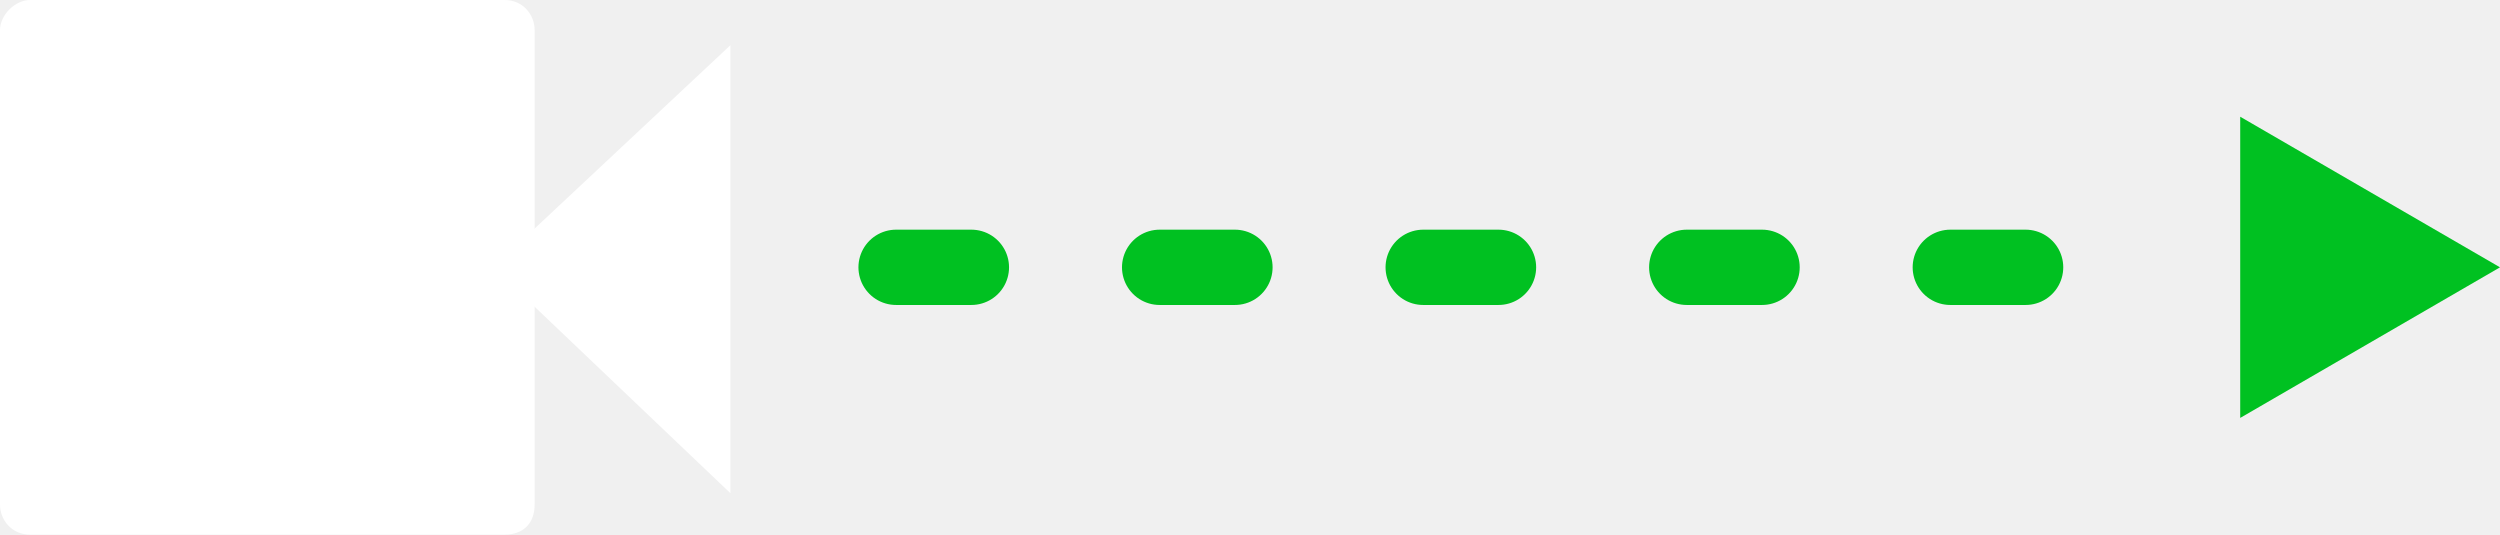
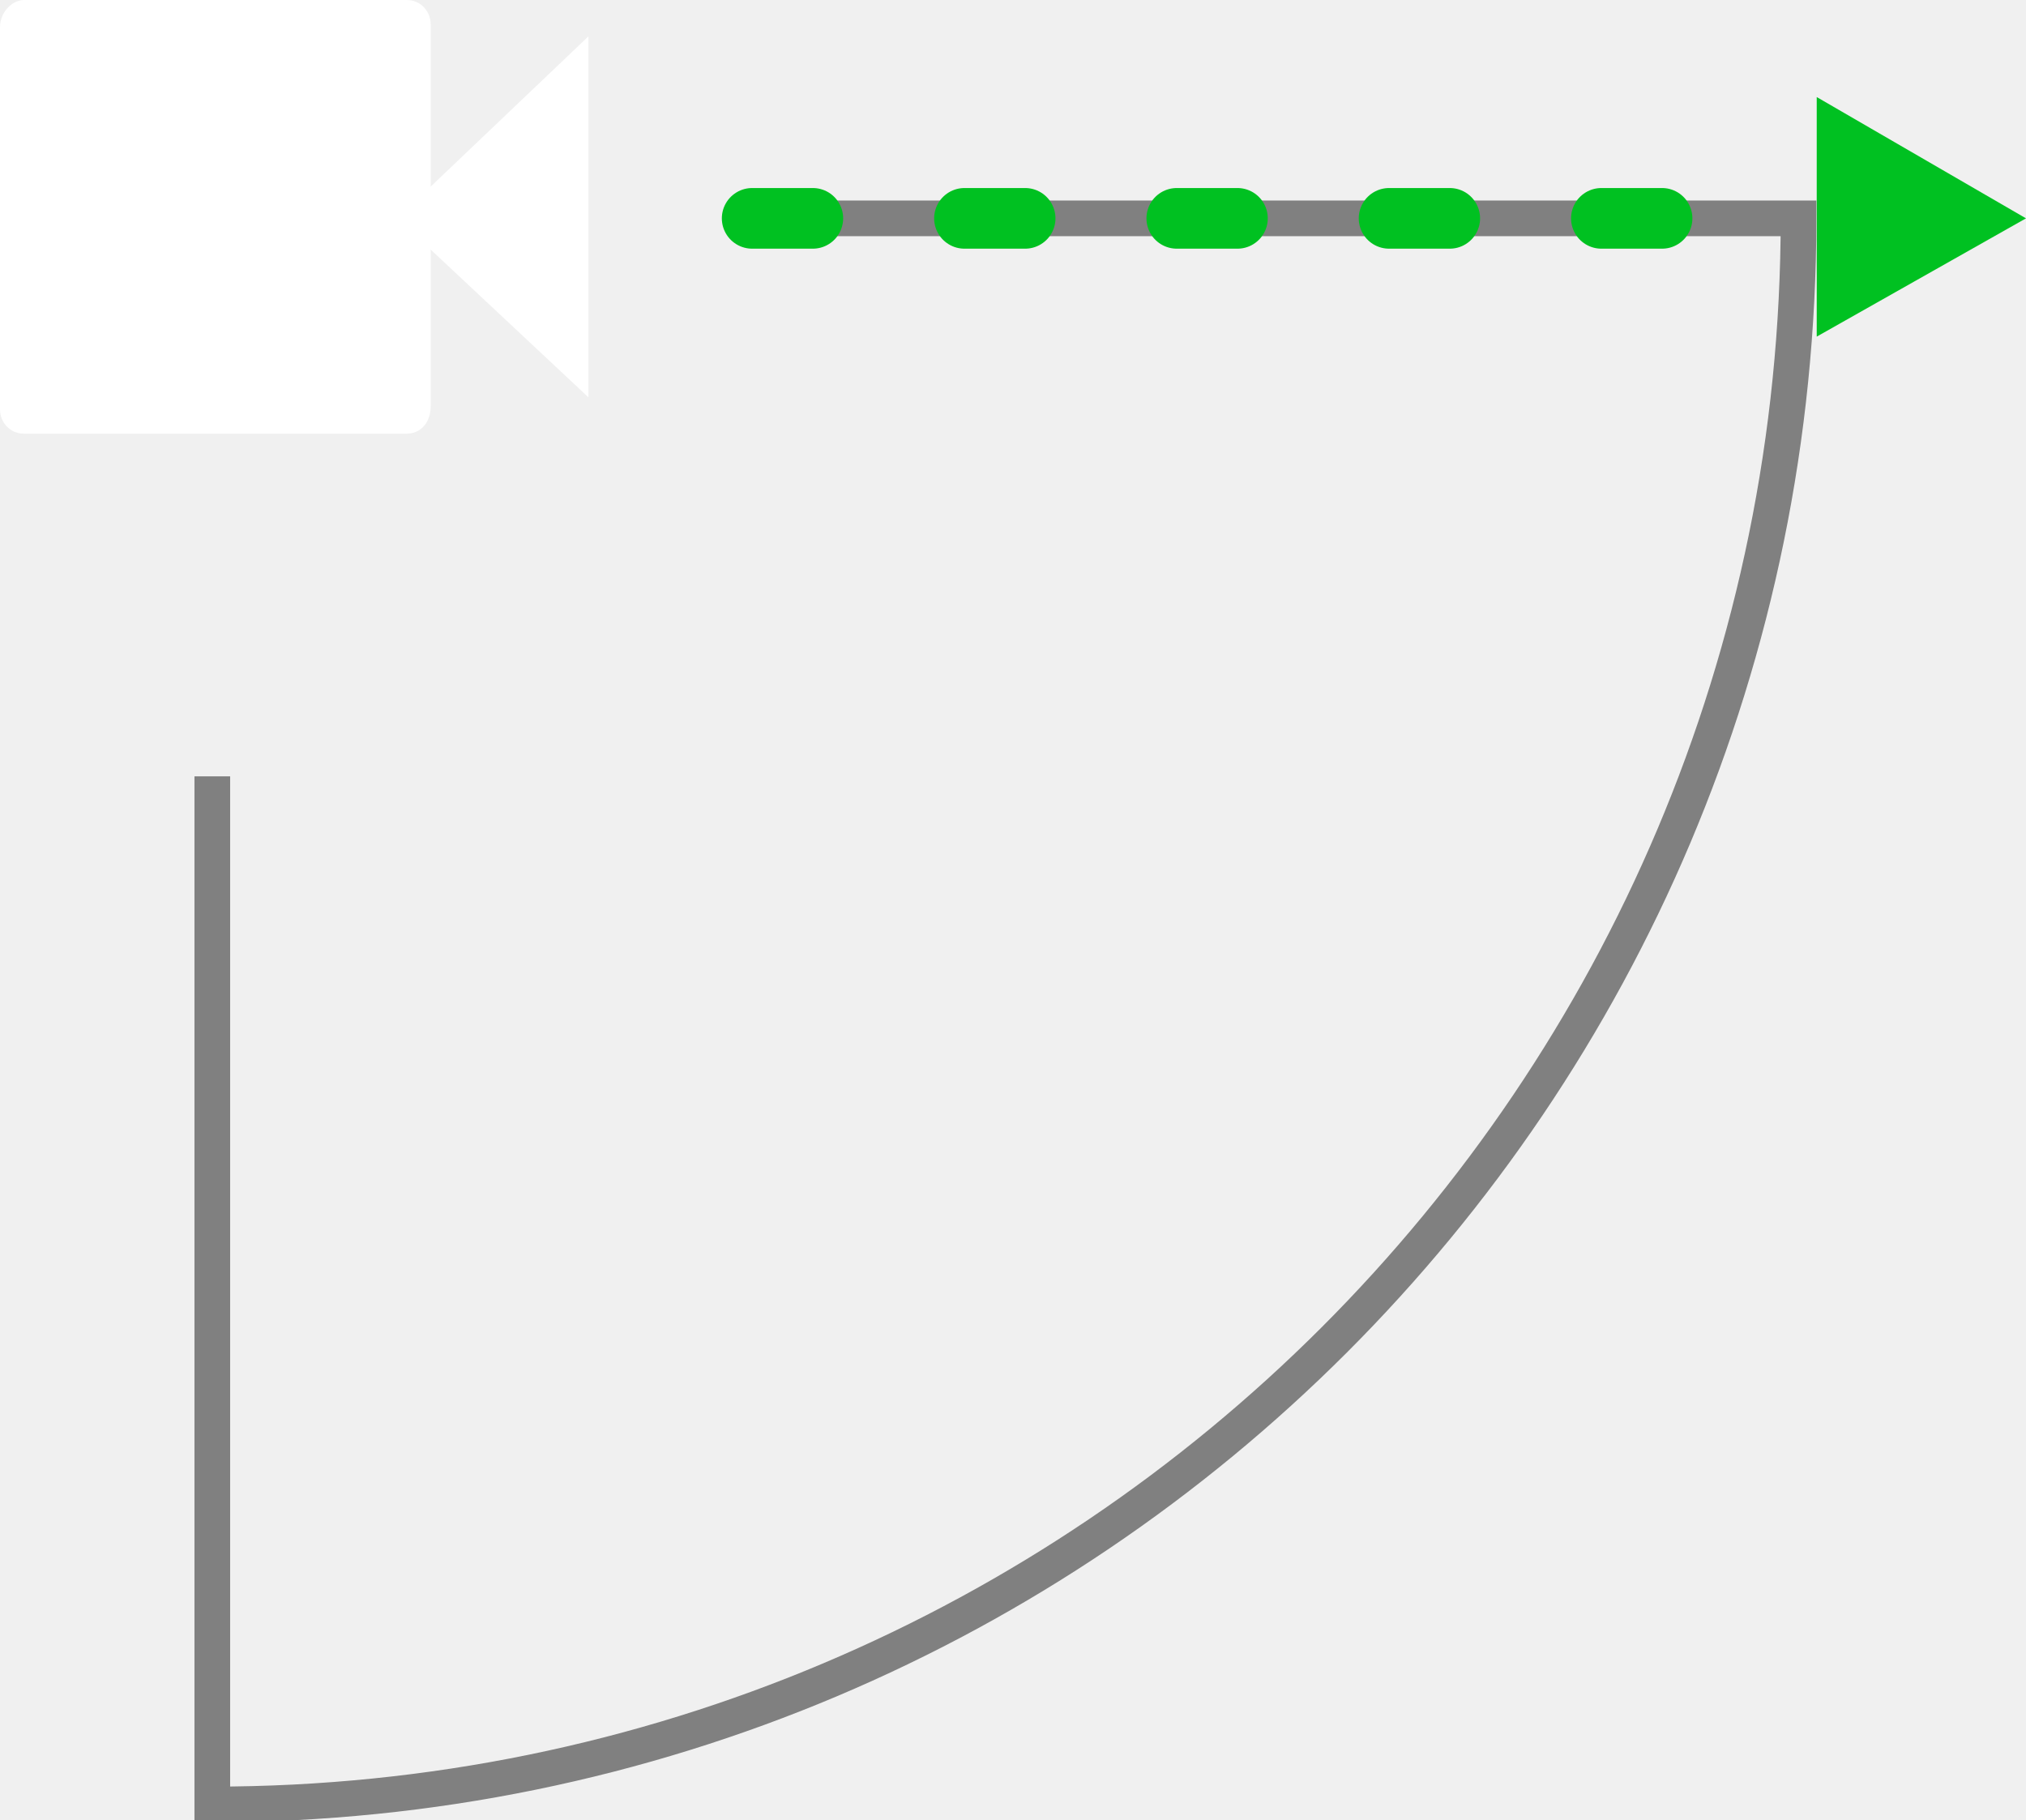
- <svg xmlns="http://www.w3.org/2000/svg" version="1.1" id="Layer_1" x="0px" y="0px" viewBox="0 0 66.4 14.2" style="enable-background:new 0 0 66.4 14.2;" xml:space="preserve">
-   <g>
-     <polygon style="fill:#FFFFFF;" points="13.1,7.1 19.4,1.2 19.4,13.1  " />
-     <path style="fill:#FFFFFF;" d="M13.4,14.2H0.8c-0.5,0-0.8-0.4-0.8-0.8L0,0.8C0,0.4,0.4,0,0.8,0l12.6,0c0.5,0,0.8,0.4,0.8,0.8v12.6   C14.2,13.9,13.9,14.2,13.4,14.2z" />
+ <svg xmlns="http://www.w3.org/2000/svg" version="1.1" x="0px" y="0px" viewBox="0 0 66.8 60" style="enable-background:new 0 0 66.8 60;" xml:space="preserve">
+   <g id="arc">
+     <path style="fill:none;stroke:#808080;stroke-width:1.176;stroke-miterlimit:10;" d="M7,25.6v33.9c28.9,0,52.3-23.4,52.3-52.3   H25.6" />
  </g>
-   <line style="fill:none;stroke:#00C121;stroke-width:2;stroke-linecap:round;stroke-linejoin:bevel;stroke-miterlimit:10;stroke-dasharray:2,5;" x1="23.8" y1="7.1" x2="56.8" y2="7.1" />
-   <polygon style="fill:#00C121;" points="66.4,7.1 59.5,11.1 59.5,3.1 " />
+   <g id="cam_and_arrow">
+     <g>
+       <polygon style="fill:#FFFFFF;" points="13.1,7.2 19.4,1.2 19.4,13.1   " />
+       <path style="fill:#FFFFFF;" d="M13.4,14.3H0.8c-0.5,0-0.8-0.4-0.8-0.8L0,0.9C0,0.4,0.4,0,0.8,0l12.6,0c0.5,0,0.8,0.4,0.8,0.8v12.6    C14.2,13.9,13.9,14.3,13.4,14.3z" />
+     </g>
+     <line style="fill:none;stroke:#00C121;stroke-width:2;stroke-linecap:round;stroke-linejoin:bevel;stroke-miterlimit:10;stroke-dasharray:2,5;" x1="24.8" y1="7.2" x2="57.8" y2="7.2" />
+     <polygon style="fill:#00C121;" points="66.8,7.2 59.9,11.1 59.9,3.2  " />
+   </g>
</svg>
